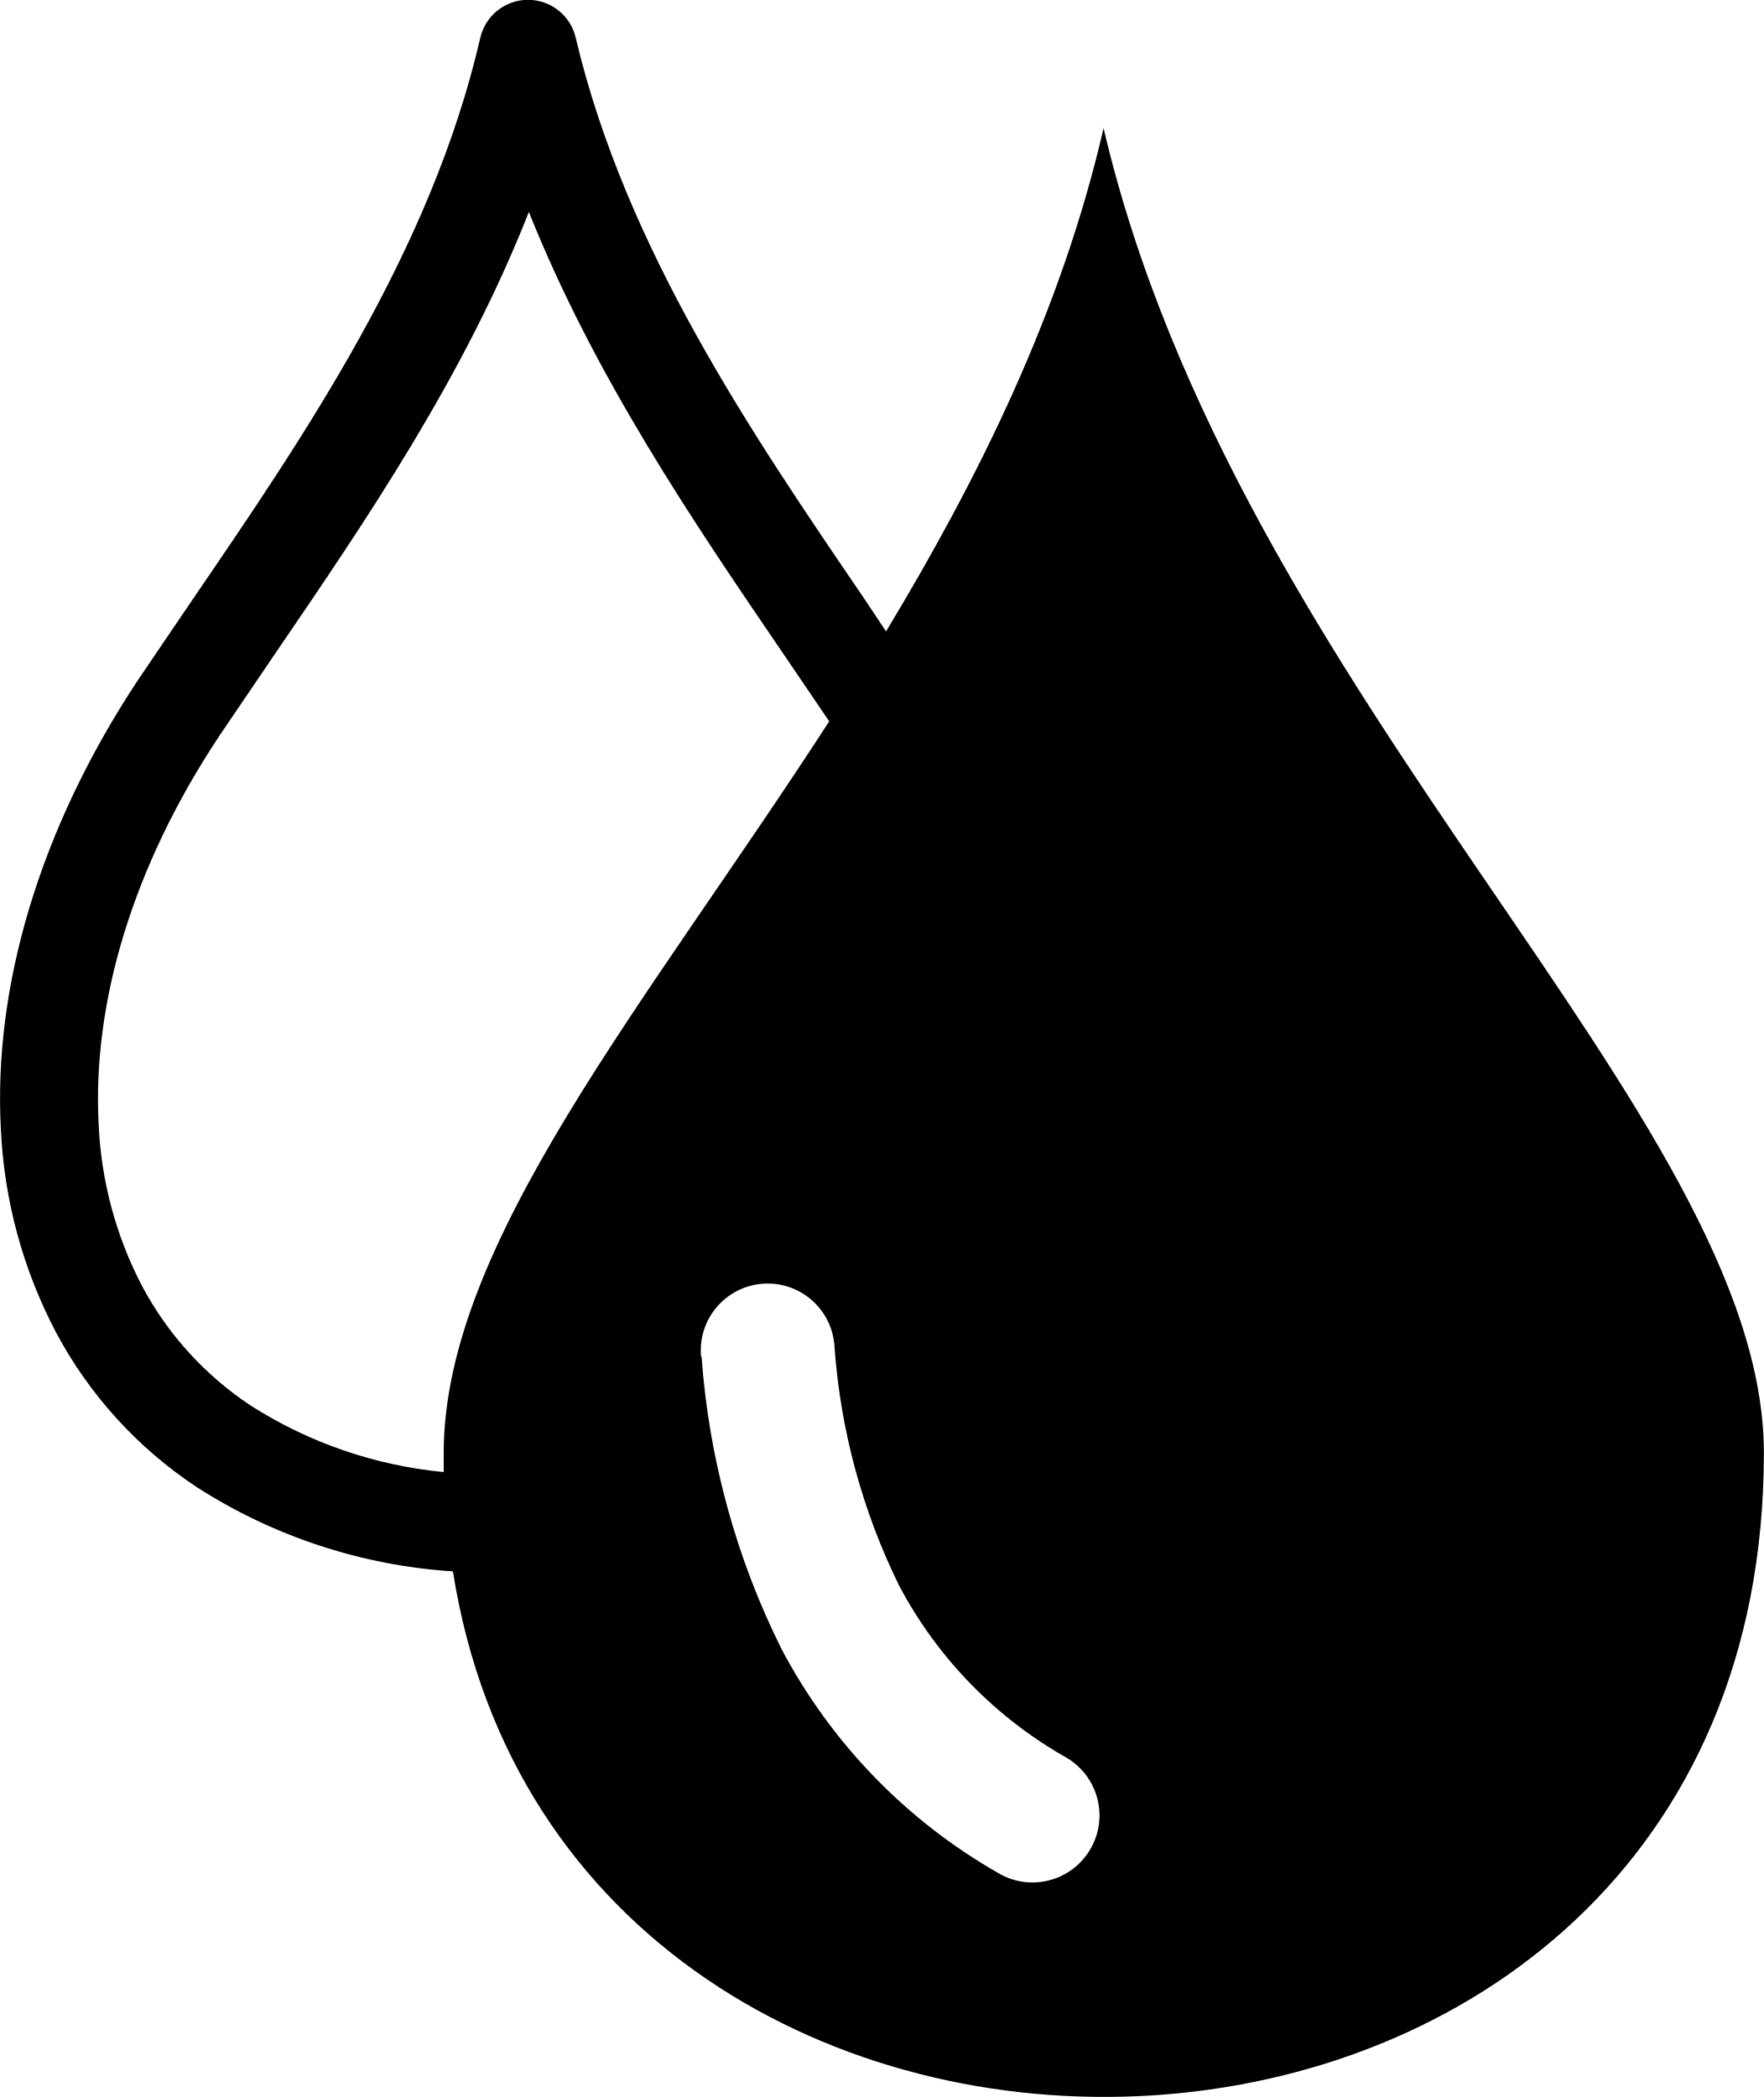
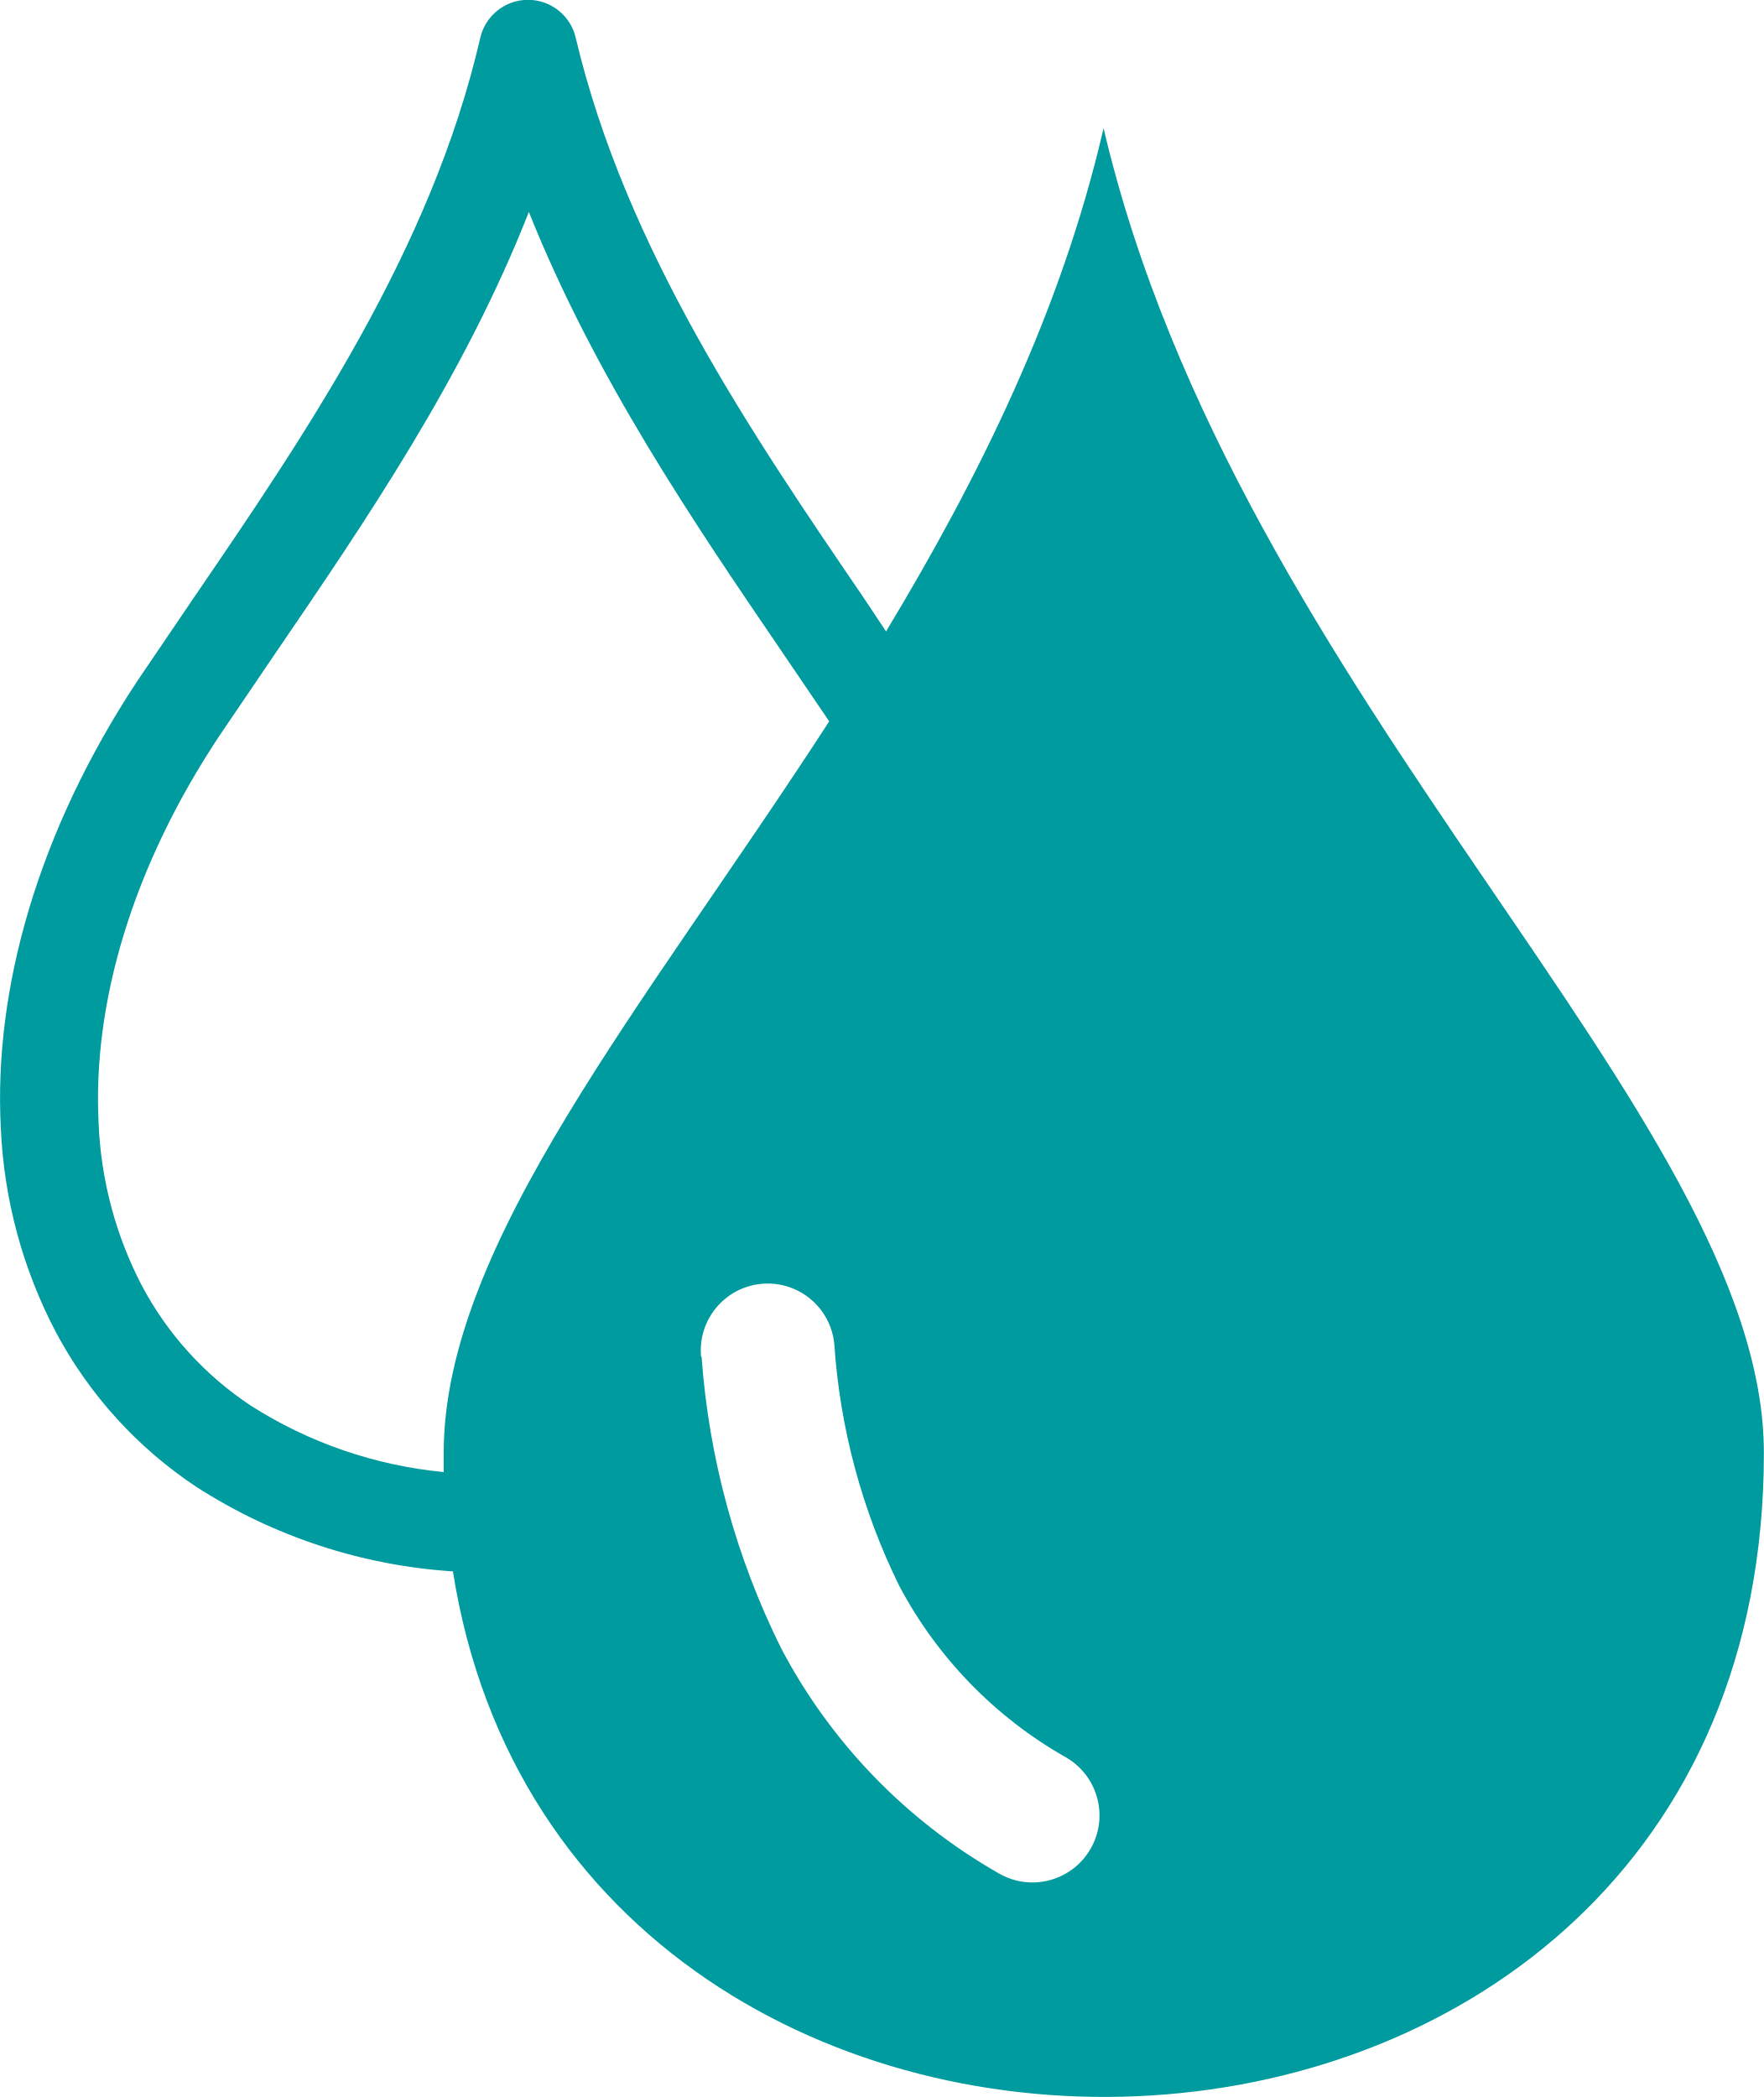
- <svg xmlns="http://www.w3.org/2000/svg" id="Layer_1" data-name="Layer 1" viewBox="0 0 103.36 122.88">
+ <svg xmlns="http://www.w3.org/2000/svg" id="Layer_1" fill="hsl(181 100% 31%)" data-name="Layer 1" viewBox="0 0 103.36 122.88">
  <defs>
    <style>.cls-1{fill-rule:evenodd;}</style>
  </defs>
  <path class="cls-1" d="M64.66,7.48c7.83,33.51,38.7,57.89,38.7,77.66,0,47.88-70,50.2-76.82,6.94a31.53,31.53,0,0,1-15-4.93,24.91,24.91,0,0,1-8.26-9.08A28.3,28.3,0,0,1,.05,66.14c-.44-8.2,2.19-17.44,8-26.24l3.29-4.85c6.51-9.53,13.93-20.38,16.8-32.82a2.87,2.87,0,0,1,5.6,0C36.67,14.6,44.08,25.45,50.59,35l1.33,2c5.43-9,10.26-18.72,12.74-29.46ZM26,86.26c0-.38,0-.74,0-1.12C26,72.88,37.75,59,48.59,42.27l-2.75-4.05c-5.23-7.67-11-16.16-14.85-25.8-3.81,9.7-9.62,18.19-14.86,25.87l-3.25,4.79c-5.15,7.74-7.47,15.75-7.1,22.77a22.57,22.57,0,0,0,2.55,9.52,19.25,19.25,0,0,0,6.37,7A25.53,25.53,0,0,0,26,86.26Zm15.08-6.77a3.92,3.92,0,0,1,7.81-.71,37.8,37.8,0,0,0,3.81,14.16A25,25,0,0,0,62.5,103a3.92,3.92,0,1,1-4,6.76A32.68,32.68,0,0,1,45.78,96.6a45.8,45.8,0,0,1-4.67-17.11Z" />
</svg>
